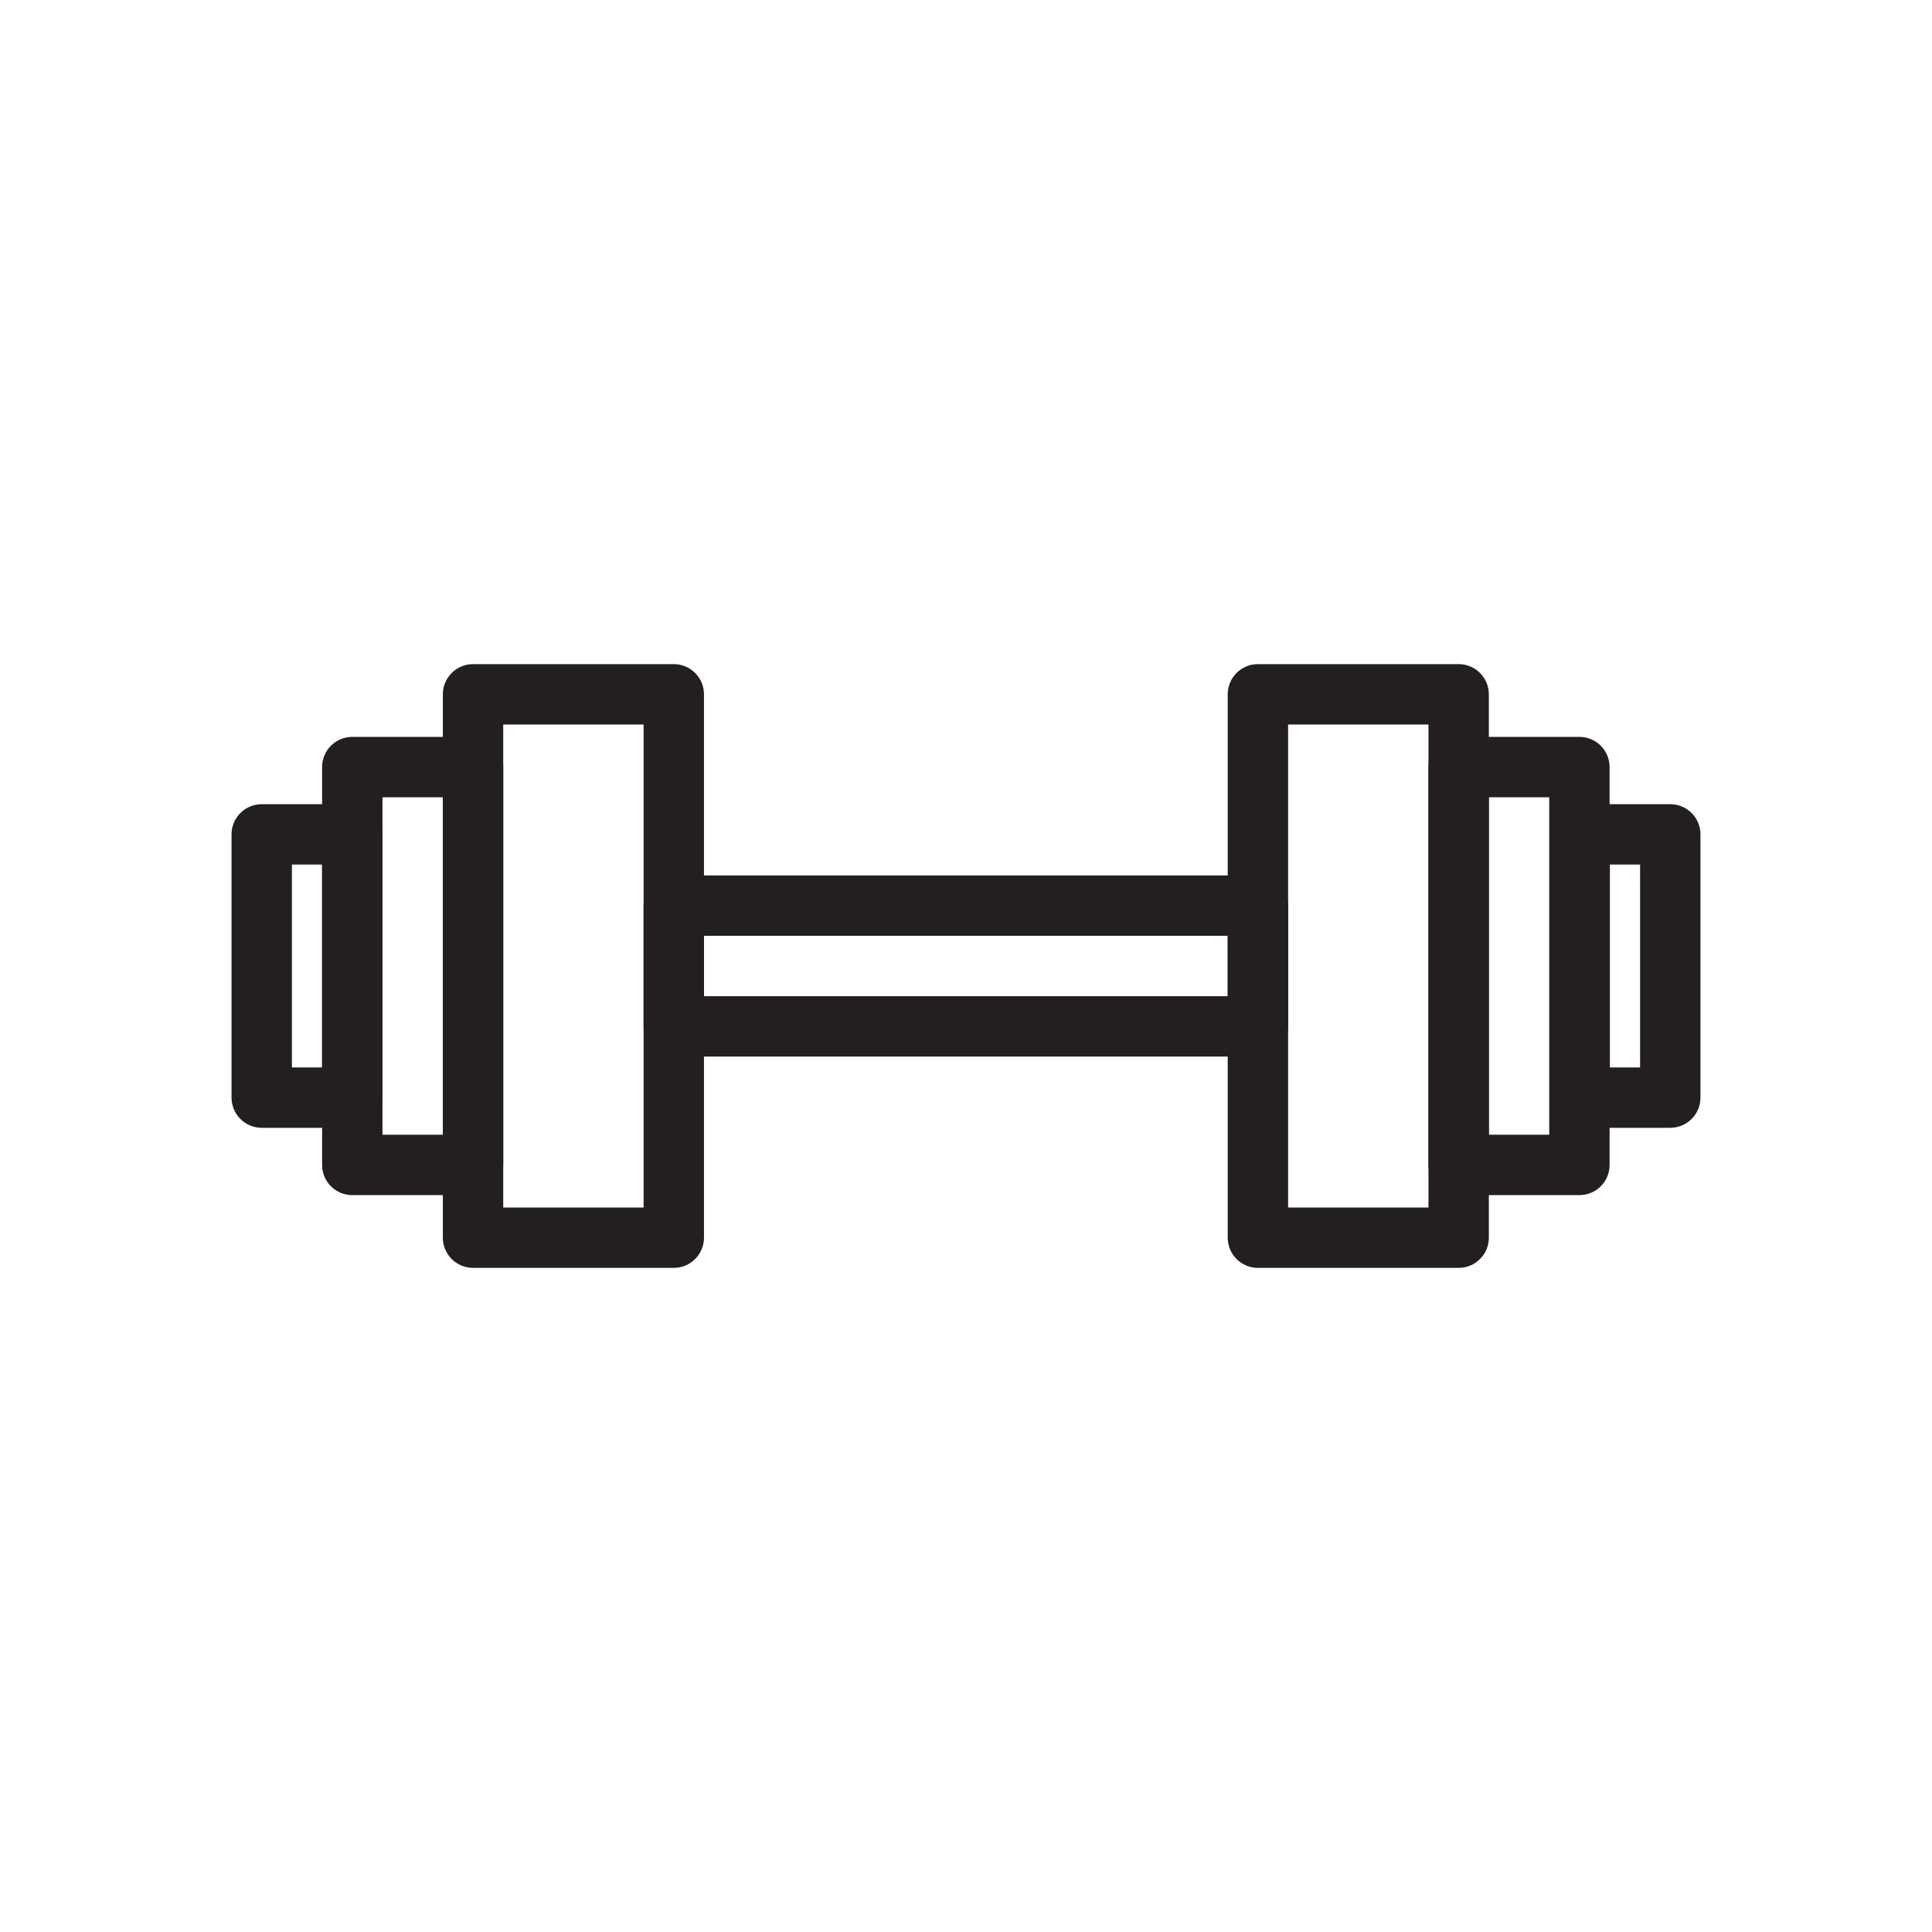
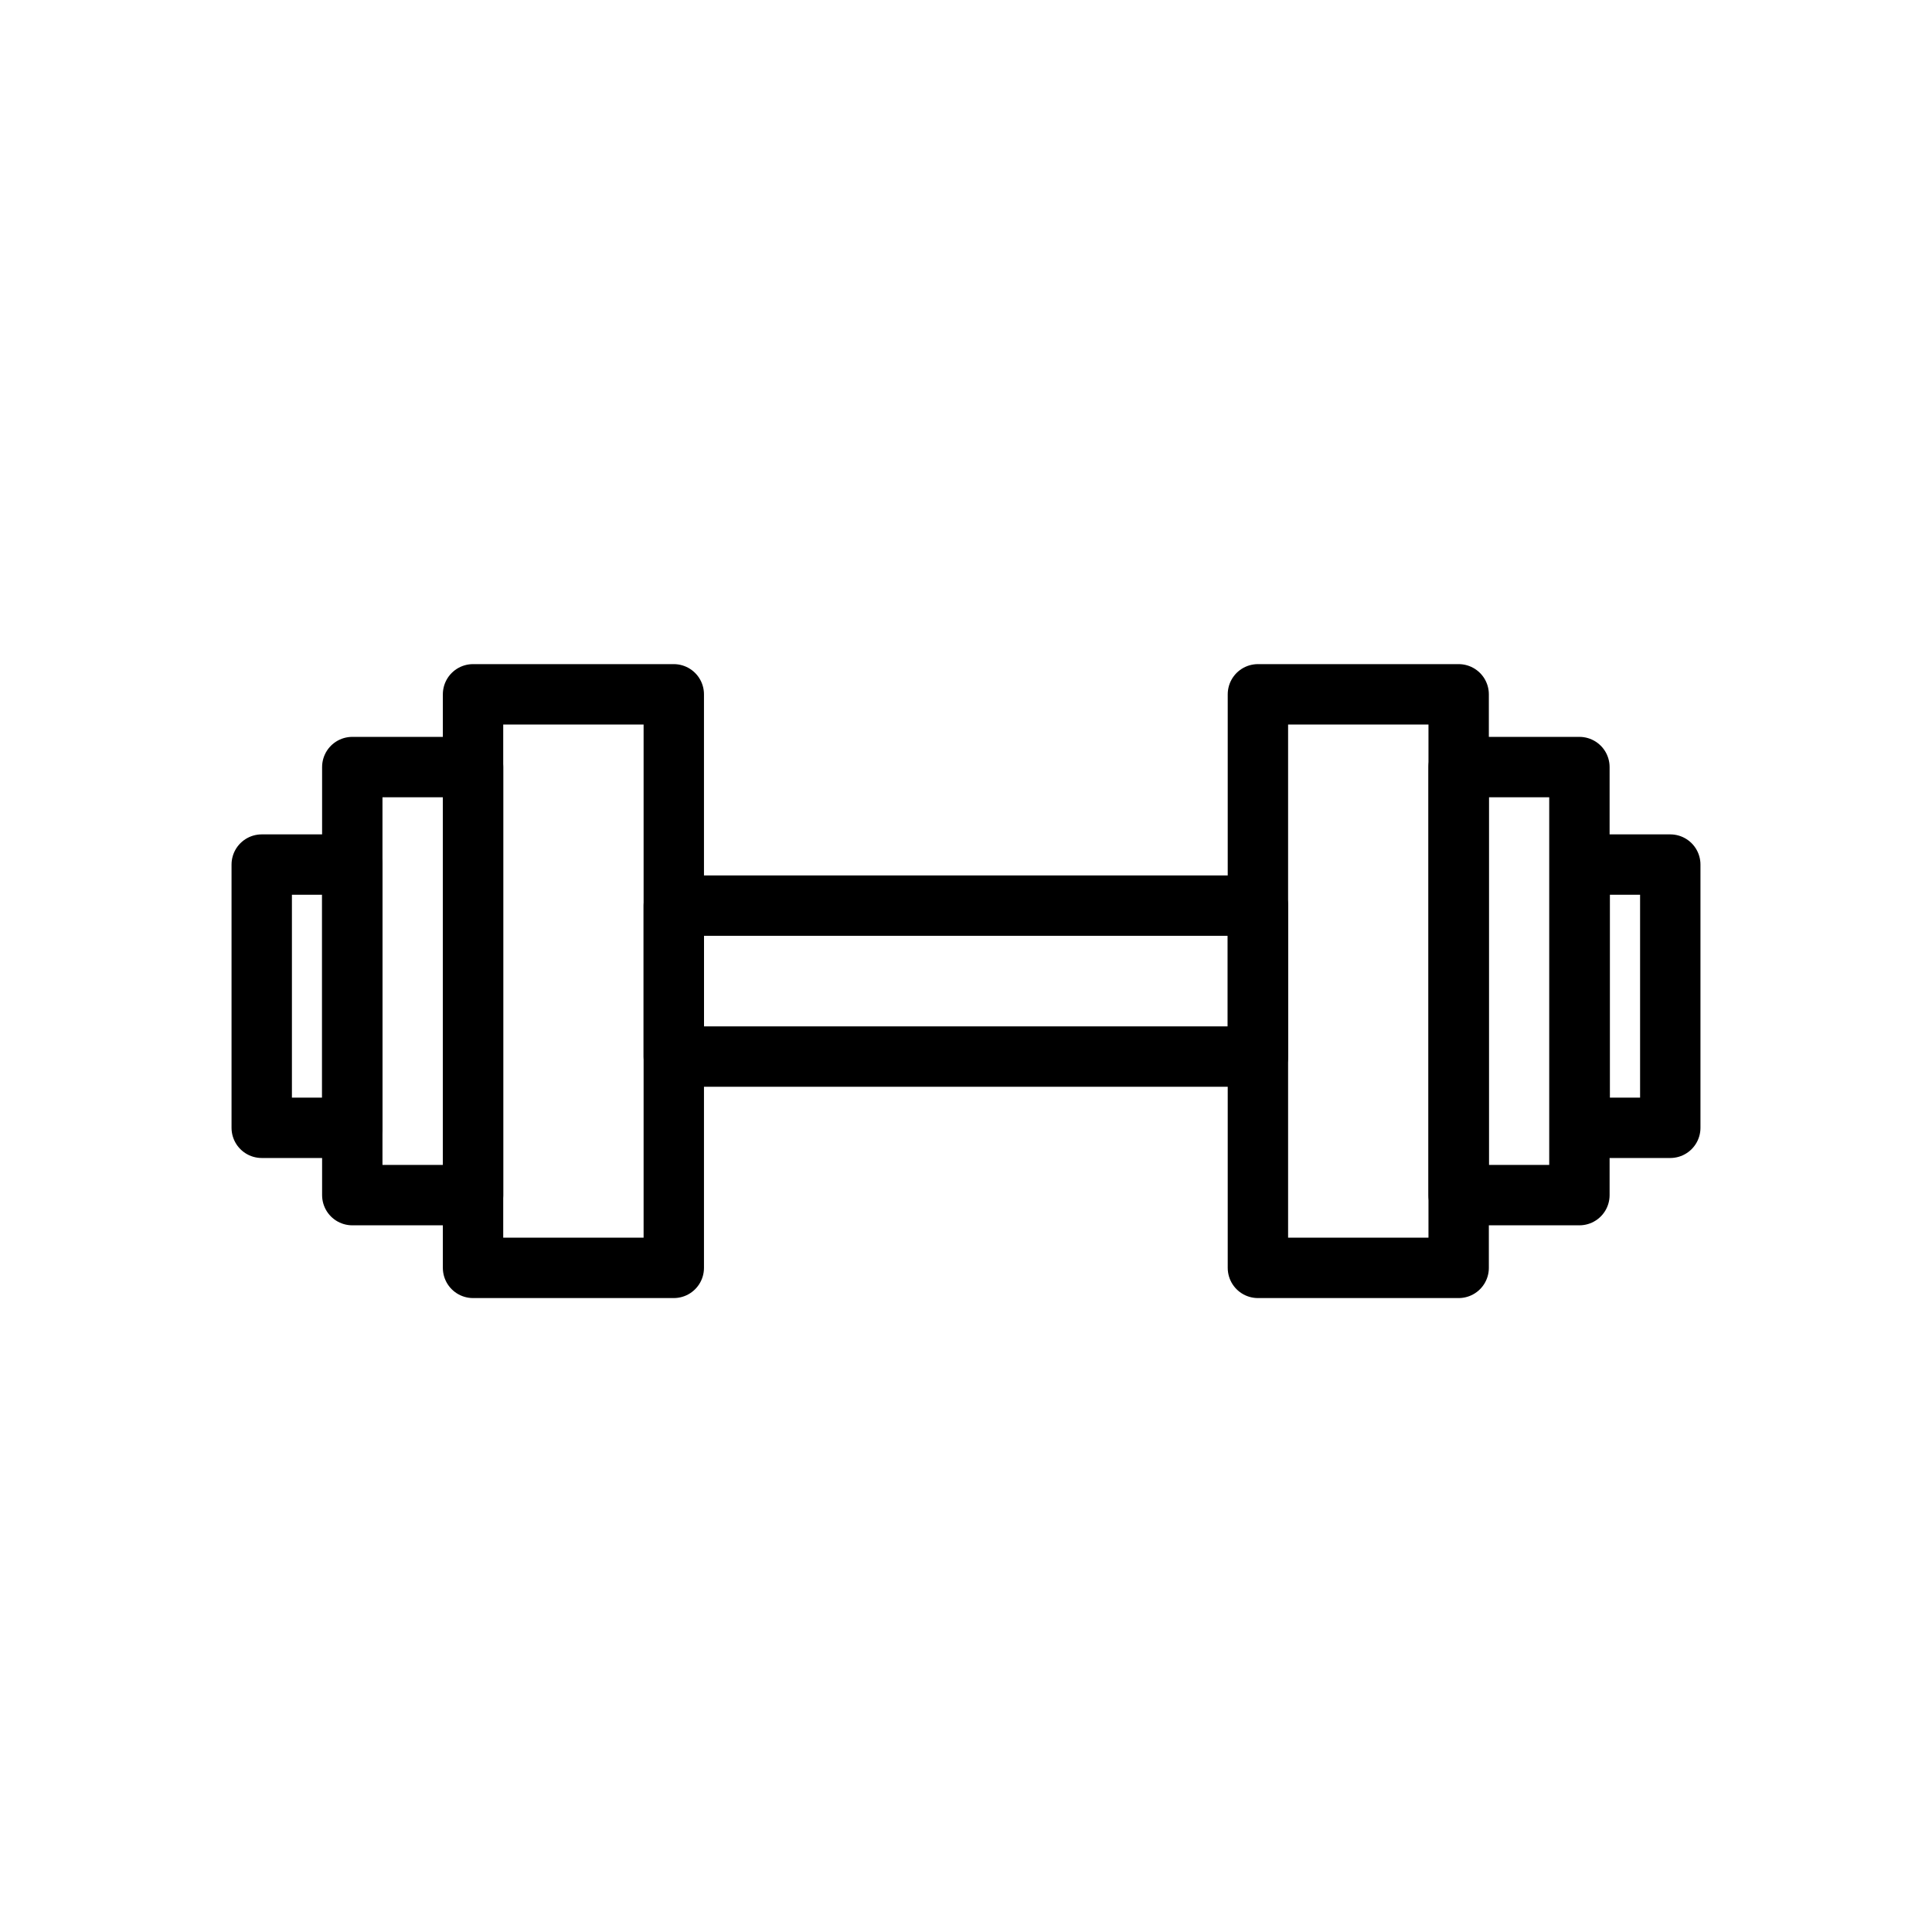
- <svg xmlns="http://www.w3.org/2000/svg" width="800px" height="800px" viewBox="0 0 64 64" data-name="Layer 1" id="Layer_1">
-   <defs>
-     <style>.cls-1{fill:#231f20;}</style>
-   </defs>
-   <path class="cls-1" d="M11.67,37.36h-3a1,1,0,0,1-1-1V27.64a1,1,0,0,1,1-1h3a1,1,0,0,1,1,1v8.72A1,1,0,0,1,11.67,37.36Zm-2-2h1V28.64h-1Z" />
-   <path class="cls-1" d="M15.67,39.59h-4a1,1,0,0,1-1-1V25.41a1,1,0,0,1,1-1h4a1,1,0,0,1,1,1V38.59A1,1,0,0,1,15.67,39.59Zm-3-2h2V26.41h-2Z" />
-   <path class="cls-1" d="M22.32,42H15.67a1,1,0,0,1-1-1V23a1,1,0,0,1,1-1h6.65a1,1,0,0,1,1,1V41A1,1,0,0,1,22.32,42Zm-5.65-2h4.65V24H16.67Z" />
-   <path class="cls-1" d="M55.33,37.36h-3a1,1,0,0,1-1-1V27.64a1,1,0,0,1,1-1h3a1,1,0,0,1,1,1v8.72A1,1,0,0,1,55.33,37.36Zm-2-2h1V28.64h-1Z" />
-   <path class="cls-1" d="M52.32,39.59h-4a1,1,0,0,1-1-1V25.41a1,1,0,0,1,1-1h4a1,1,0,0,1,1,1V38.59A1,1,0,0,1,52.32,39.59Zm-3-2h2V26.41h-2Z" />
-   <path class="cls-1" d="M48.32,42H41.67a1,1,0,0,1-1-1V23a1,1,0,0,1,1-1h6.65a1,1,0,0,1,1,1V41A1,1,0,0,1,48.32,42Zm-5.65-2h4.65V24H42.67Z" />
-   <path class="cls-1" d="M41.67,35H22.32a1,1,0,0,1-1-1V30a1,1,0,0,1,1-1H41.67a1,1,0,0,1,1,1V34A1,1,0,0,1,41.67,35ZM23.32,33H40.67V31H23.32Z" />
+ <svg xmlns="http://www.w3.org/2000/svg" viewBox="0 0 64 64" width="64" height="64" fill="none" stroke="currentColor" stroke-linecap="round" stroke-linejoin="round">
+   <g stroke-width="2">
+     <path d="M11.67 37.36h-3v-8.72h3z" />
+     <path d="M15.67 39.59h-4v-14.18h4z" />
+     <path d="M22.32 42H15.67v-19h6.65z" />
+     <path d="M55.33 37.36h-3v-8.72h3z" />
+     <path d="M52.32 39.59h-4v-14.18h4z" />
+     <path d="M48.32 42H41.67v-19h6.65z" />
+     <path d="M41.67 35H22.32v-5h19.35z" />
+   </g>
</svg>
